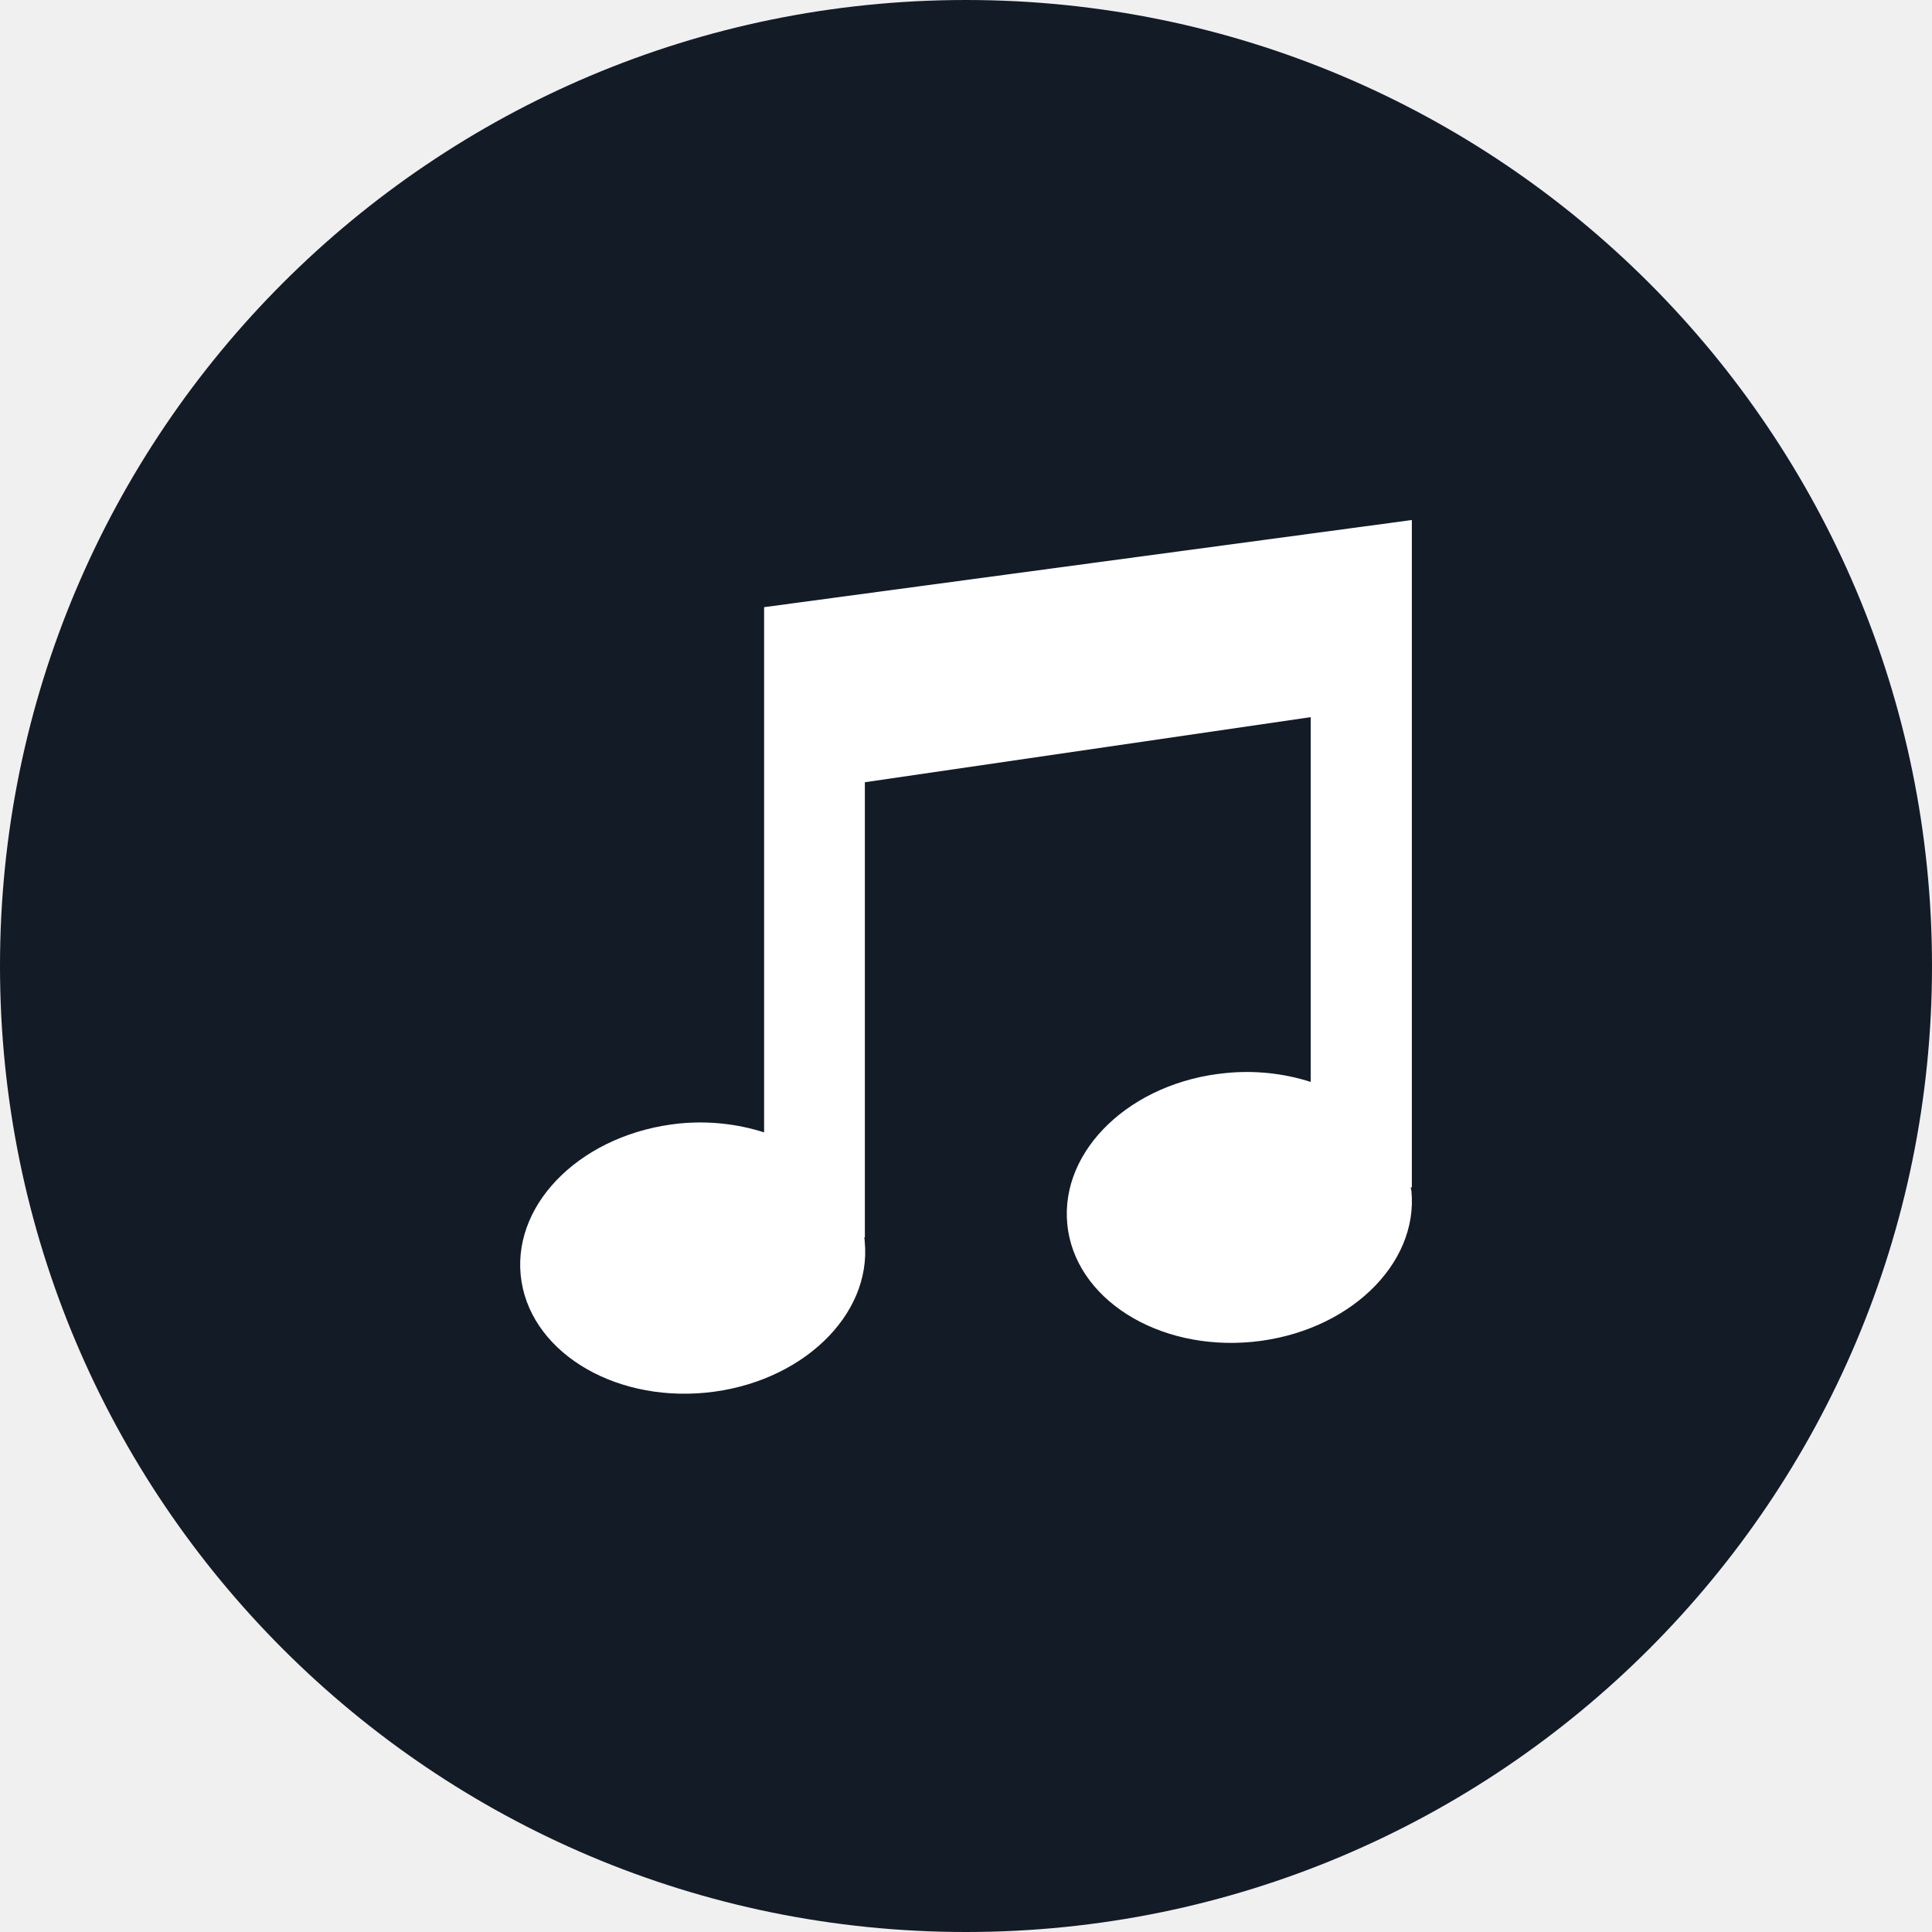
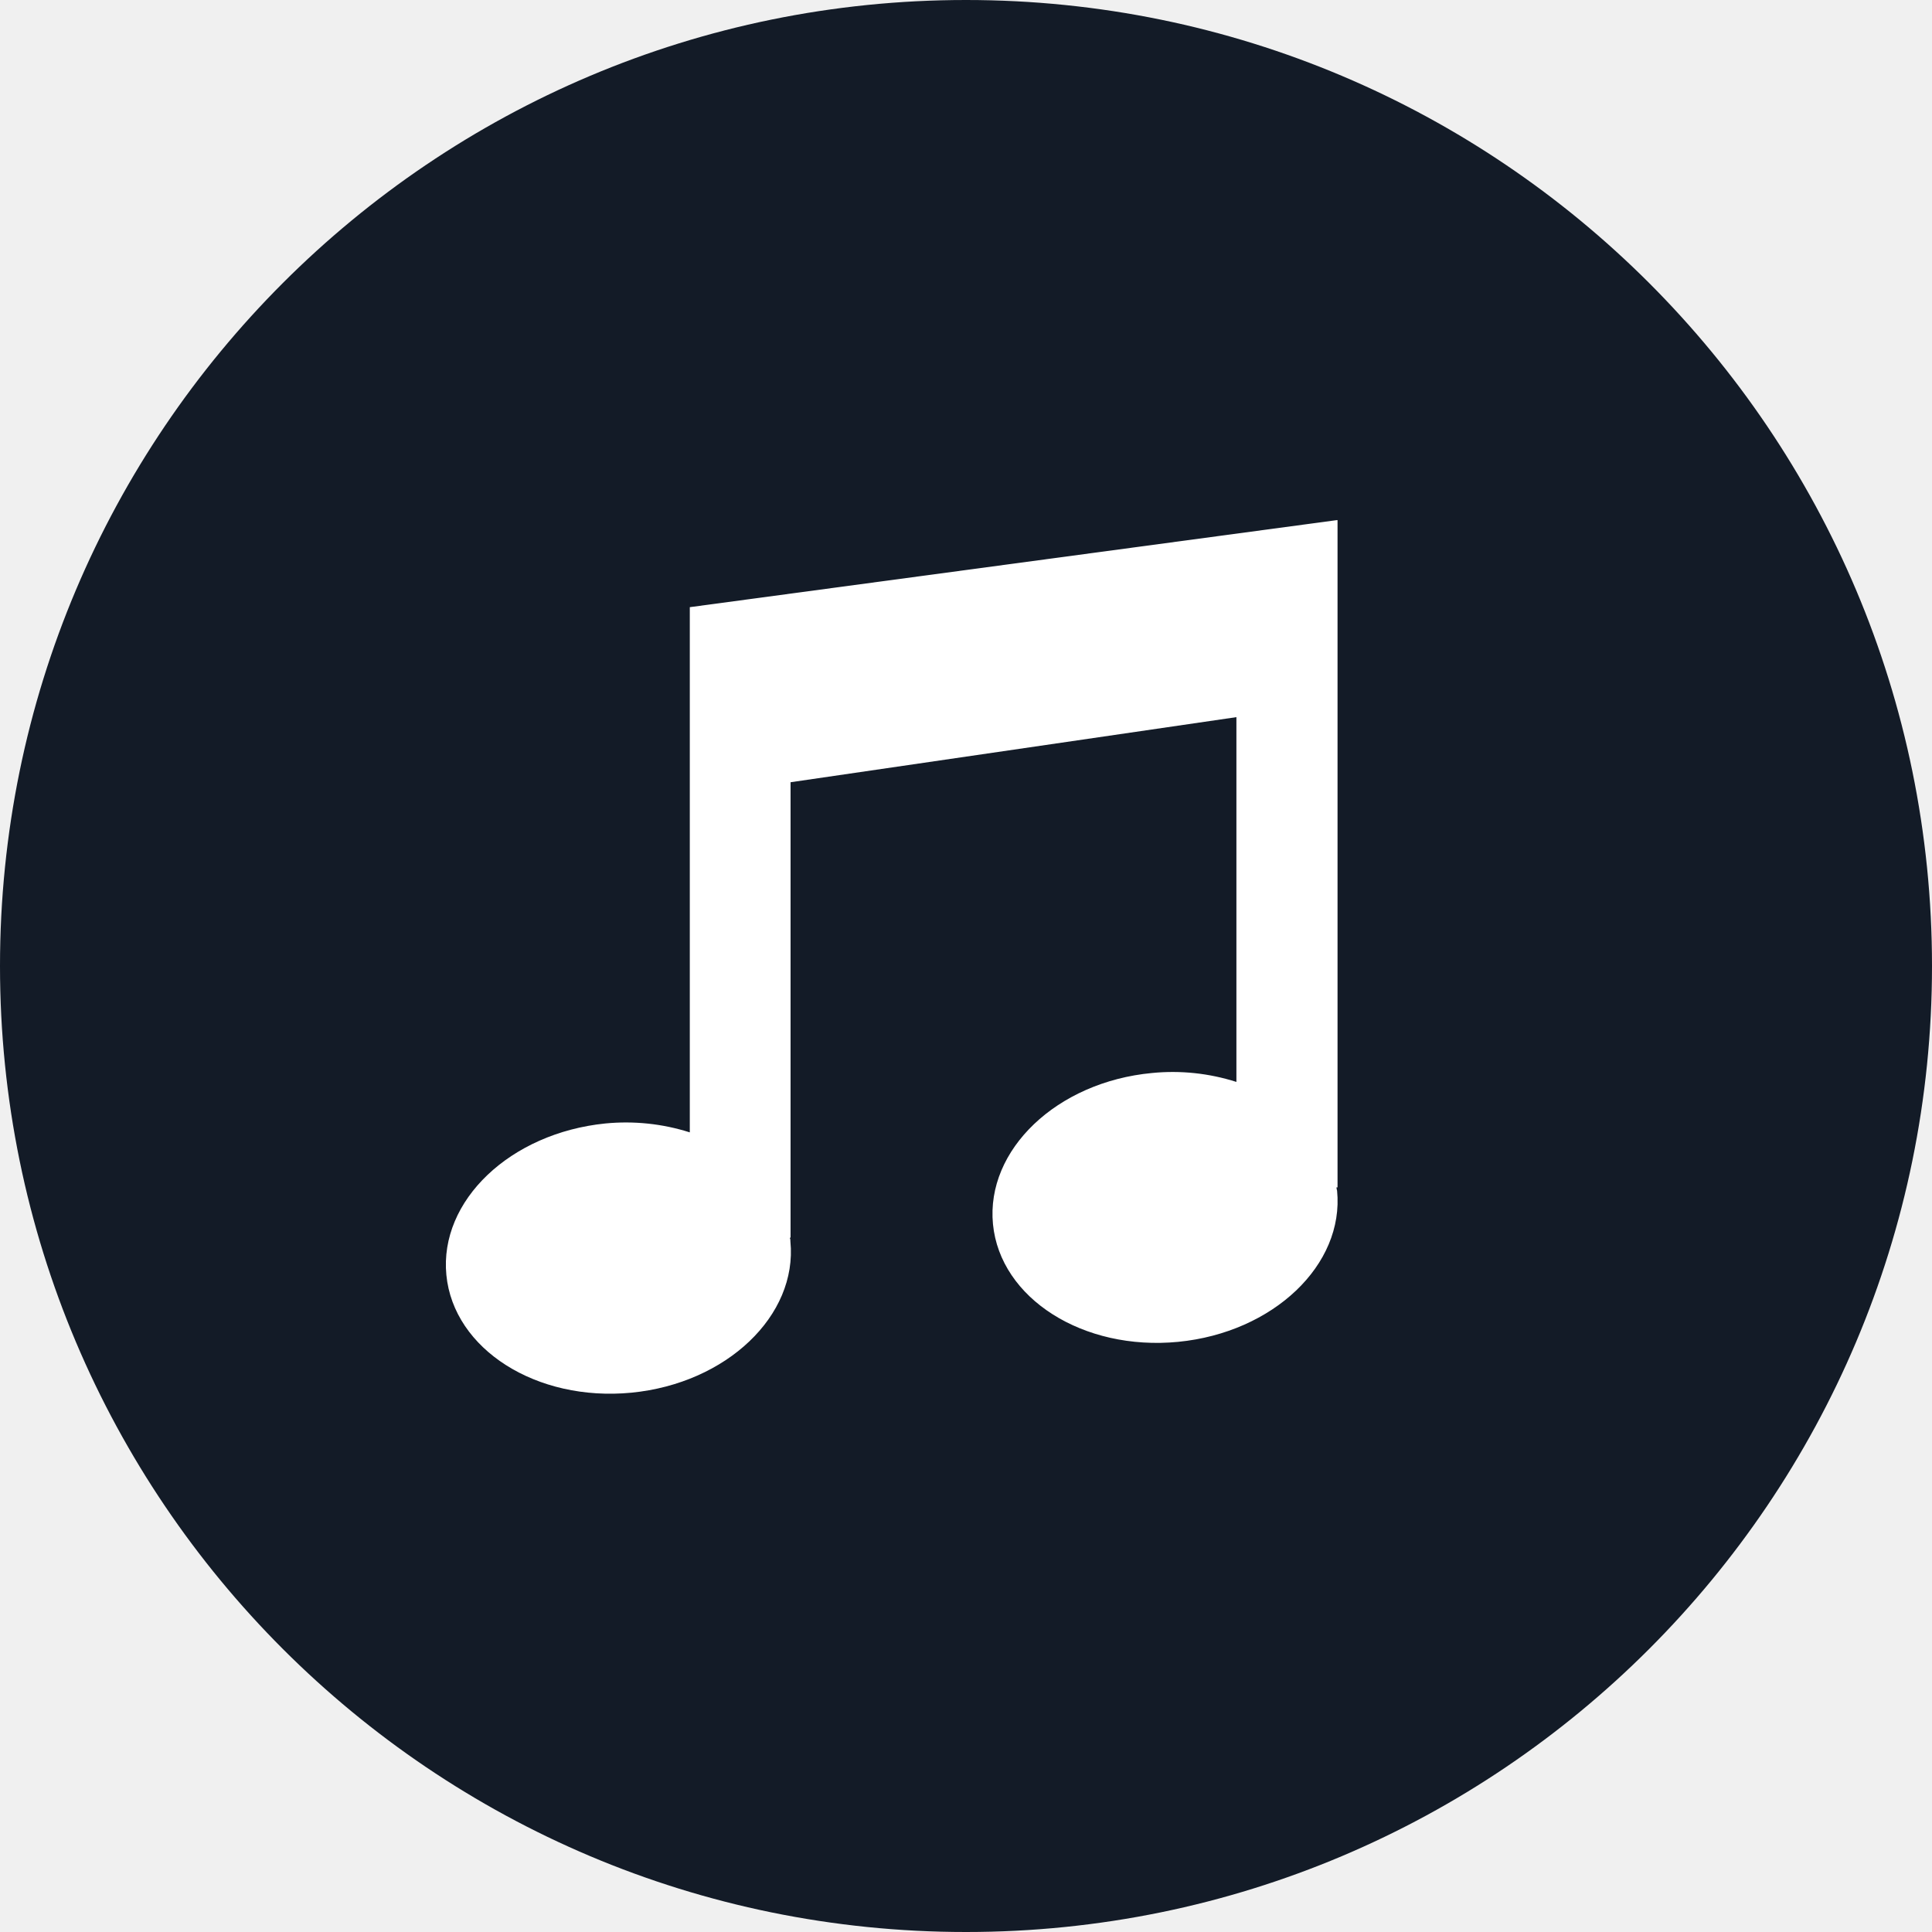
<svg xmlns="http://www.w3.org/2000/svg" width="26" height="26" viewBox="0 0 26 26" fill="none">
  <circle cx="13" cy="13" r="13" fill="#131B27" />
-   <path d="M18.985 15.979H19V7H18.987L10.283 8.171V15.239C9.916 15.122 9.53 15.082 9.147 15.119C7.867 15.248 6.91 16.158 7.007 17.158C7.104 18.157 8.219 18.866 9.498 18.742C10.777 18.617 11.734 17.706 11.637 16.708C11.637 16.691 11.637 16.674 11.628 16.657H11.639V10.527L17.639 9.651V14.56C17.272 14.443 16.886 14.402 16.503 14.44C15.223 14.56 14.266 15.474 14.363 16.474C14.46 17.473 15.576 18.182 16.855 18.058C18.134 17.933 19.092 17.023 18.994 16.024C18.991 16.013 18.987 16 18.985 15.979L18.985 15.979Z" fill="white" />
+   <path d="M17.985 15.979H18V7H17.987L9.283 8.171V15.239C8.916 15.122 8.53 15.082 8.147 15.119C6.867 15.248 5.91 16.158 6.007 17.158C6.104 18.157 7.219 18.866 8.498 18.742C9.777 18.617 10.734 17.706 10.637 16.708C10.637 16.691 10.637 16.674 10.628 16.657H10.639V10.527L16.639 9.651V14.56C16.272 14.443 15.886 14.402 15.503 14.44C14.223 14.56 13.266 15.474 13.363 16.474C13.46 17.473 14.576 18.182 15.855 18.058C17.134 17.933 18.092 17.023 17.994 16.024C17.991 16.013 17.987 16 17.985 15.979L17.985 15.979Z" fill="white" />
</svg>
